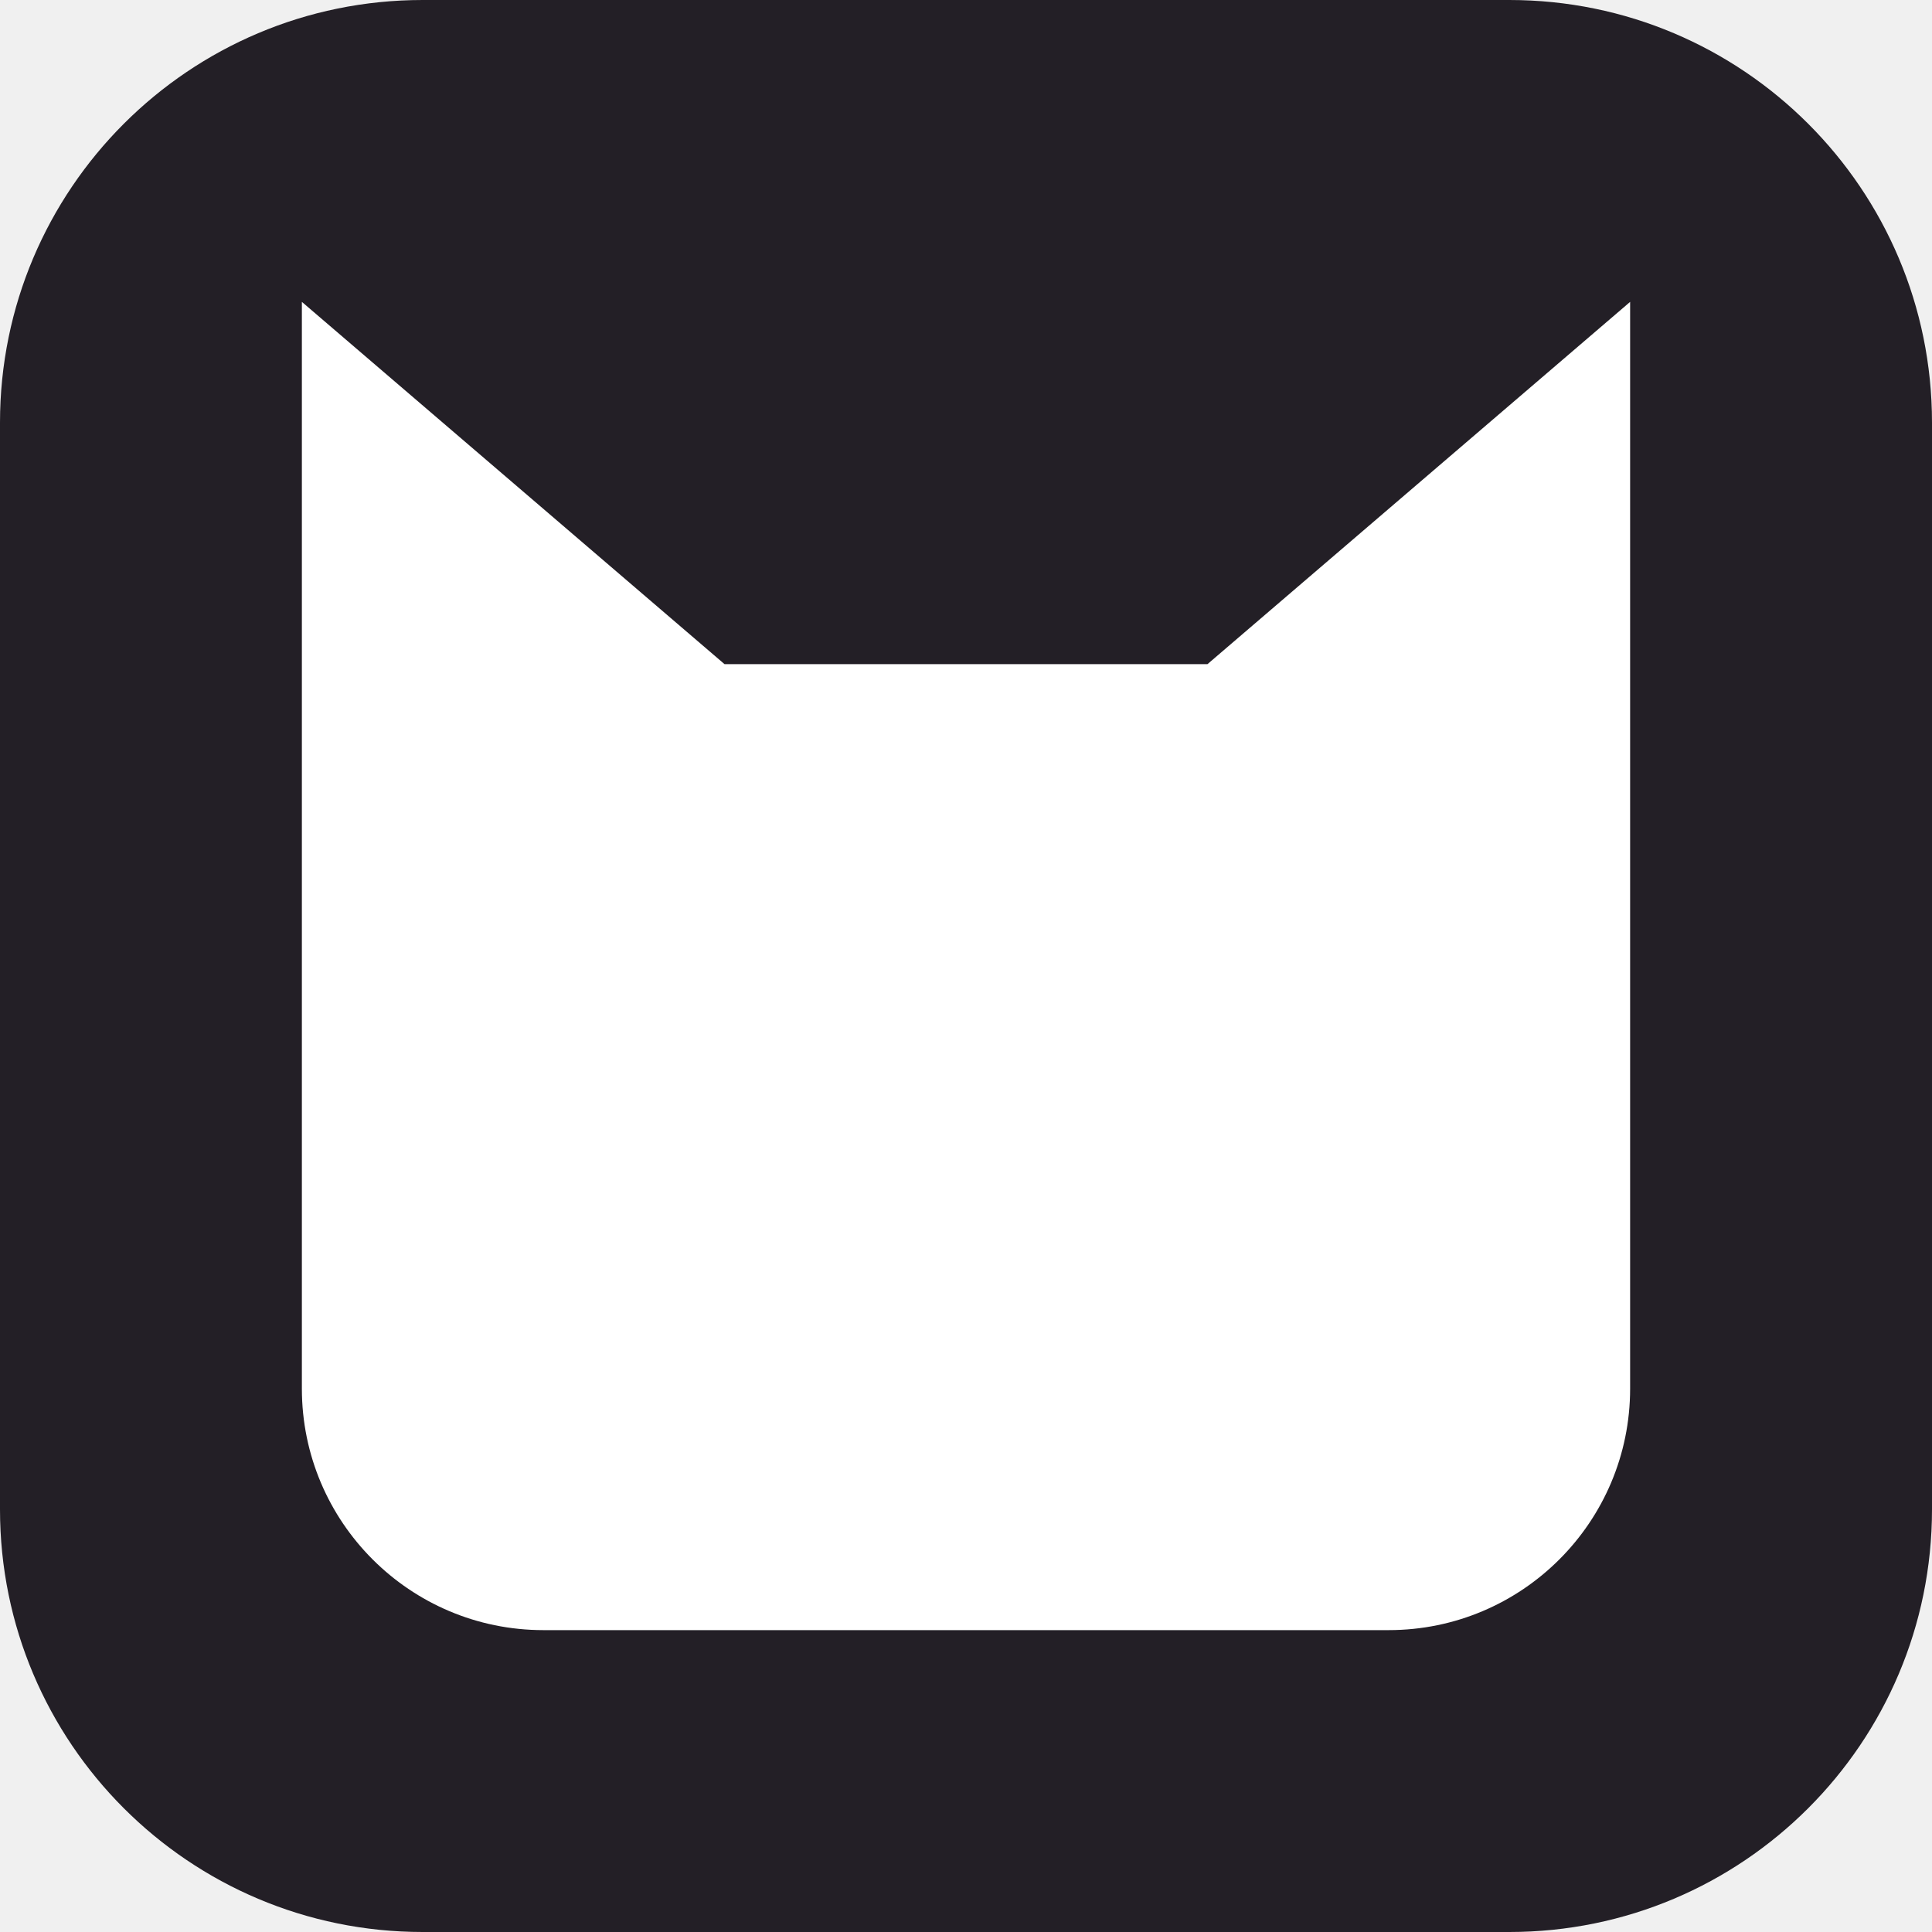
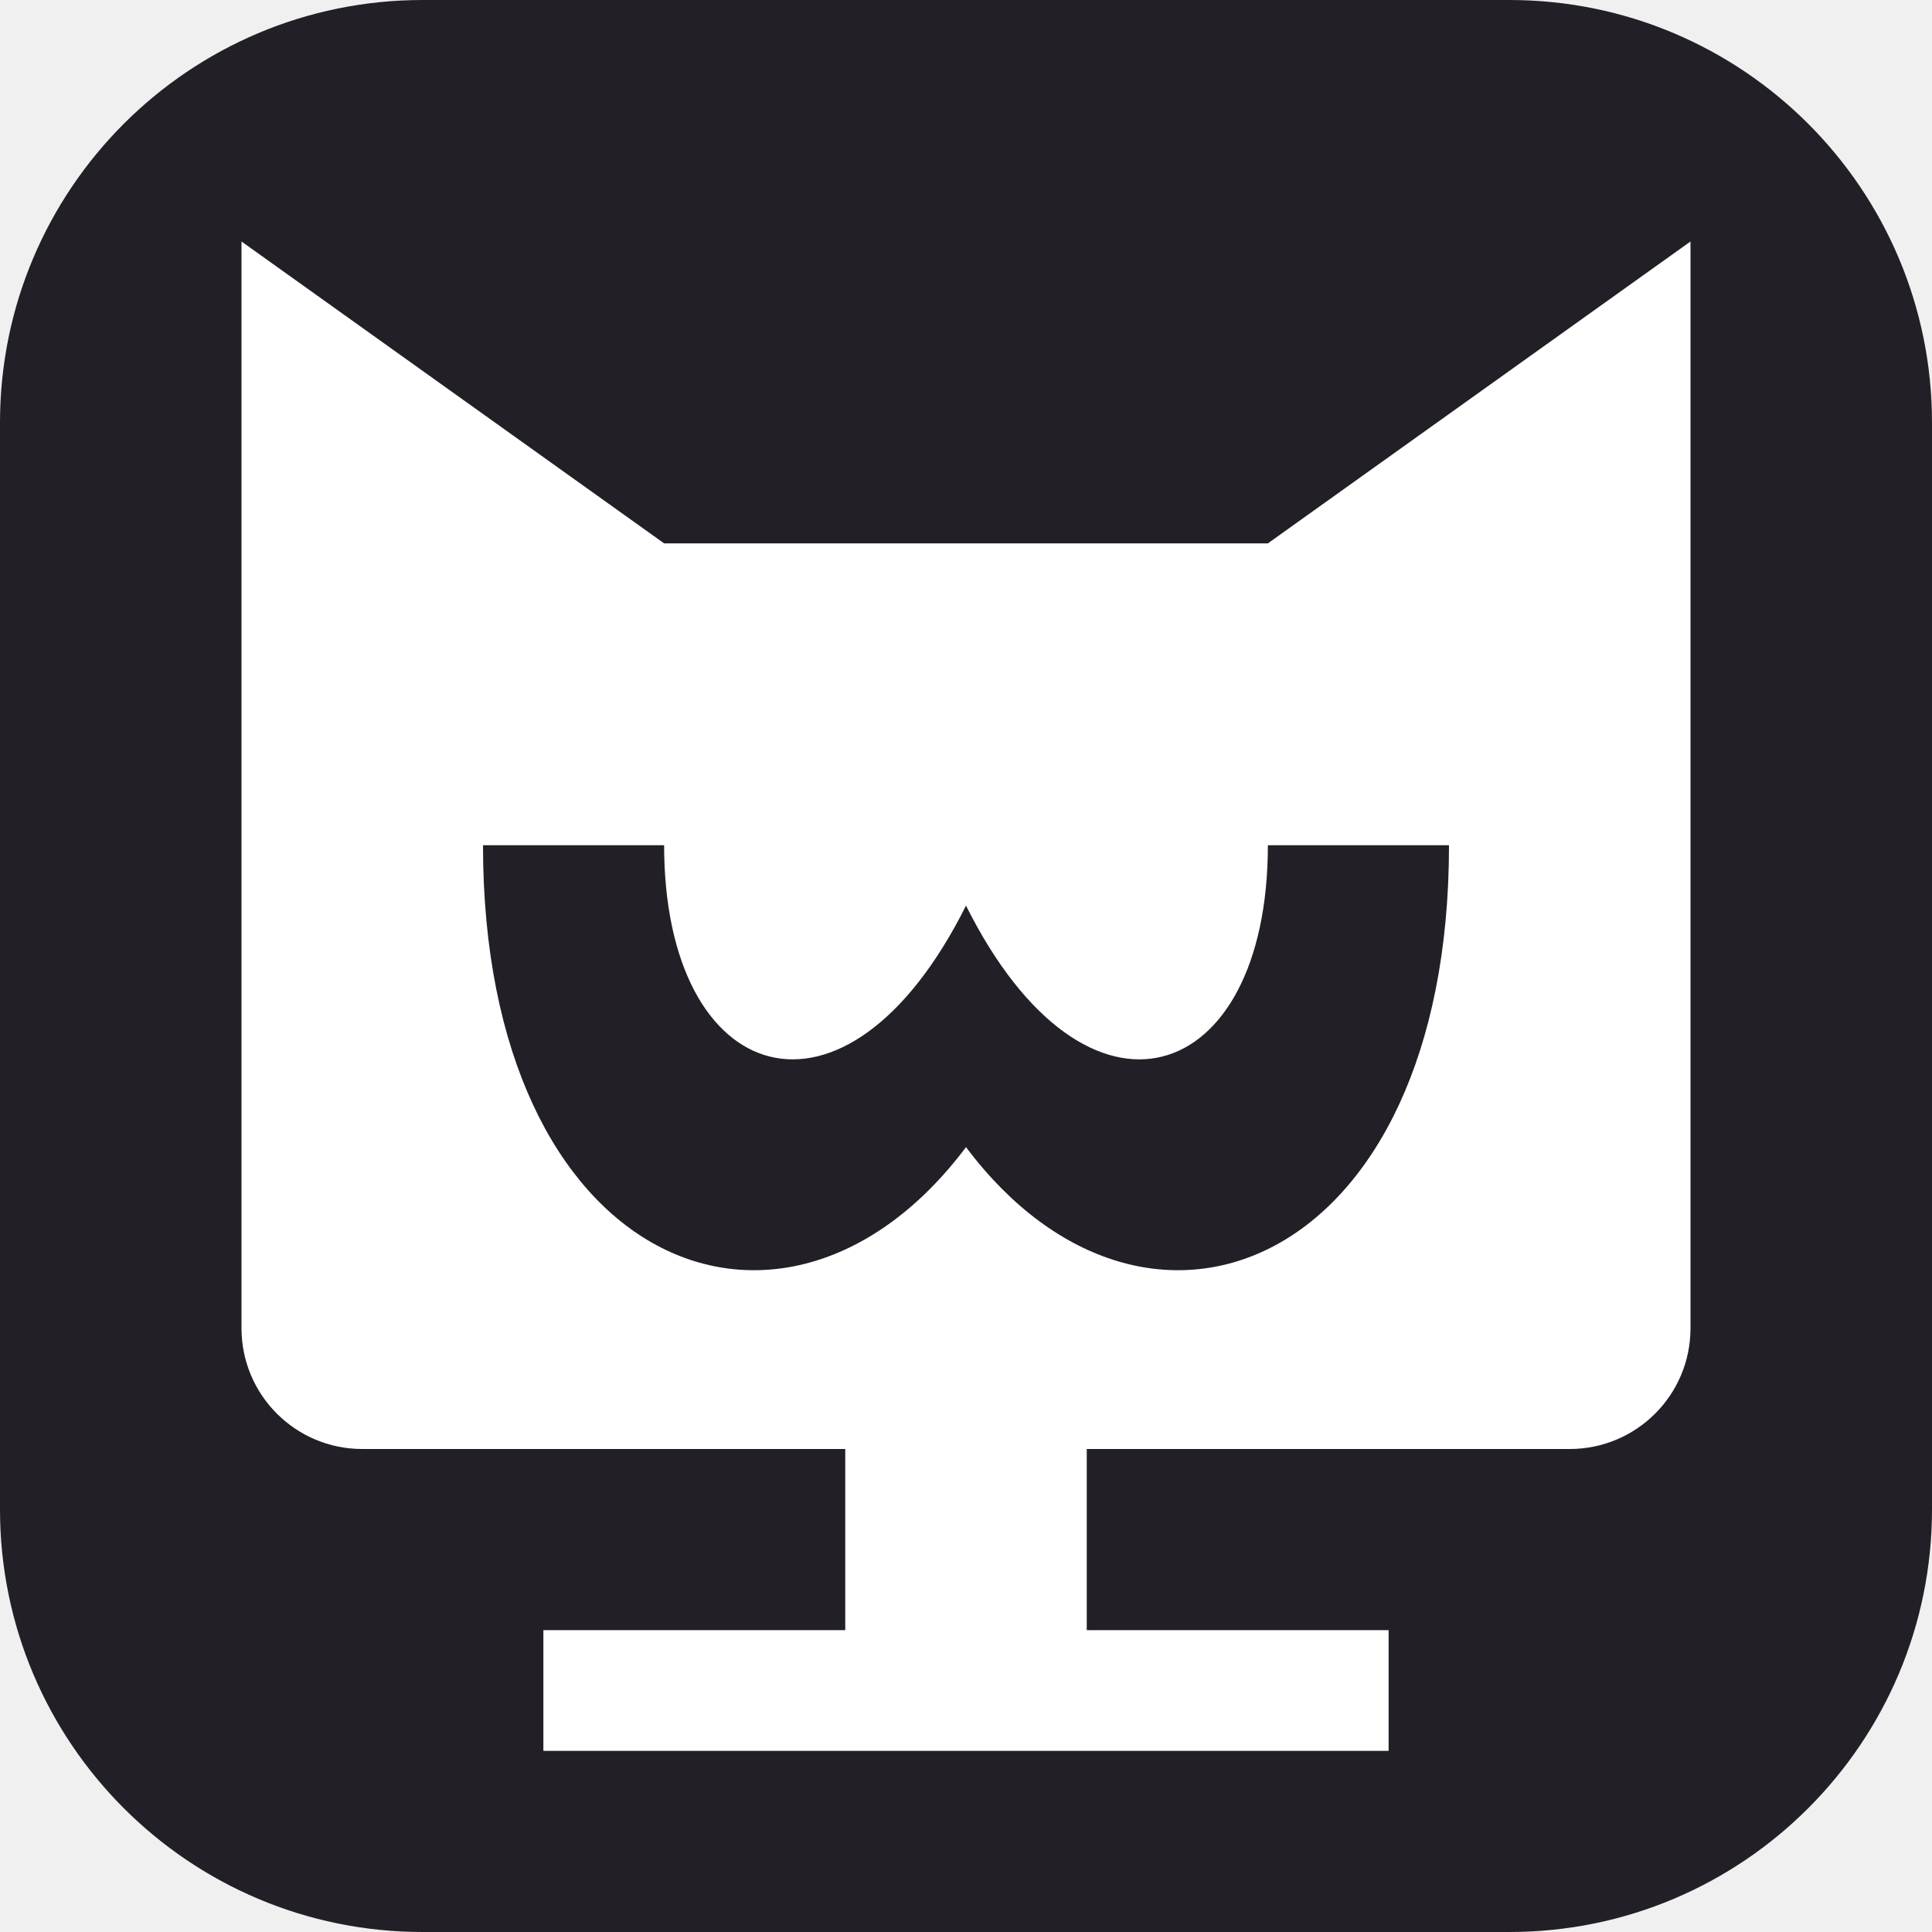
<svg xmlns="http://www.w3.org/2000/svg" width="512" height="512" viewBox="0 0 32 32">
  <rect width="32" height="32" rx="7" fill="#231F26" />
-   <path d="M5 5L12 11H20L27 5V23A4 4 0 0 1 23 27H9A4 4 0 0 1 5 23Z" fill="#FFFFFF" />
+   <path d="M4 4L11 9H21L28 4V22A2 2 0 0 1 26 24H18V27H23V29H9V27H14V24H6A2 2 0 0 1 4 22ZM8 14H11C11 18 14 19 16 15C18 19 21 18 21 14H24C24 21 19 23 16 19C13 23 8 21 8 14Z" fill="#FFFFFF" fill-rule="evenodd" />
</svg>
